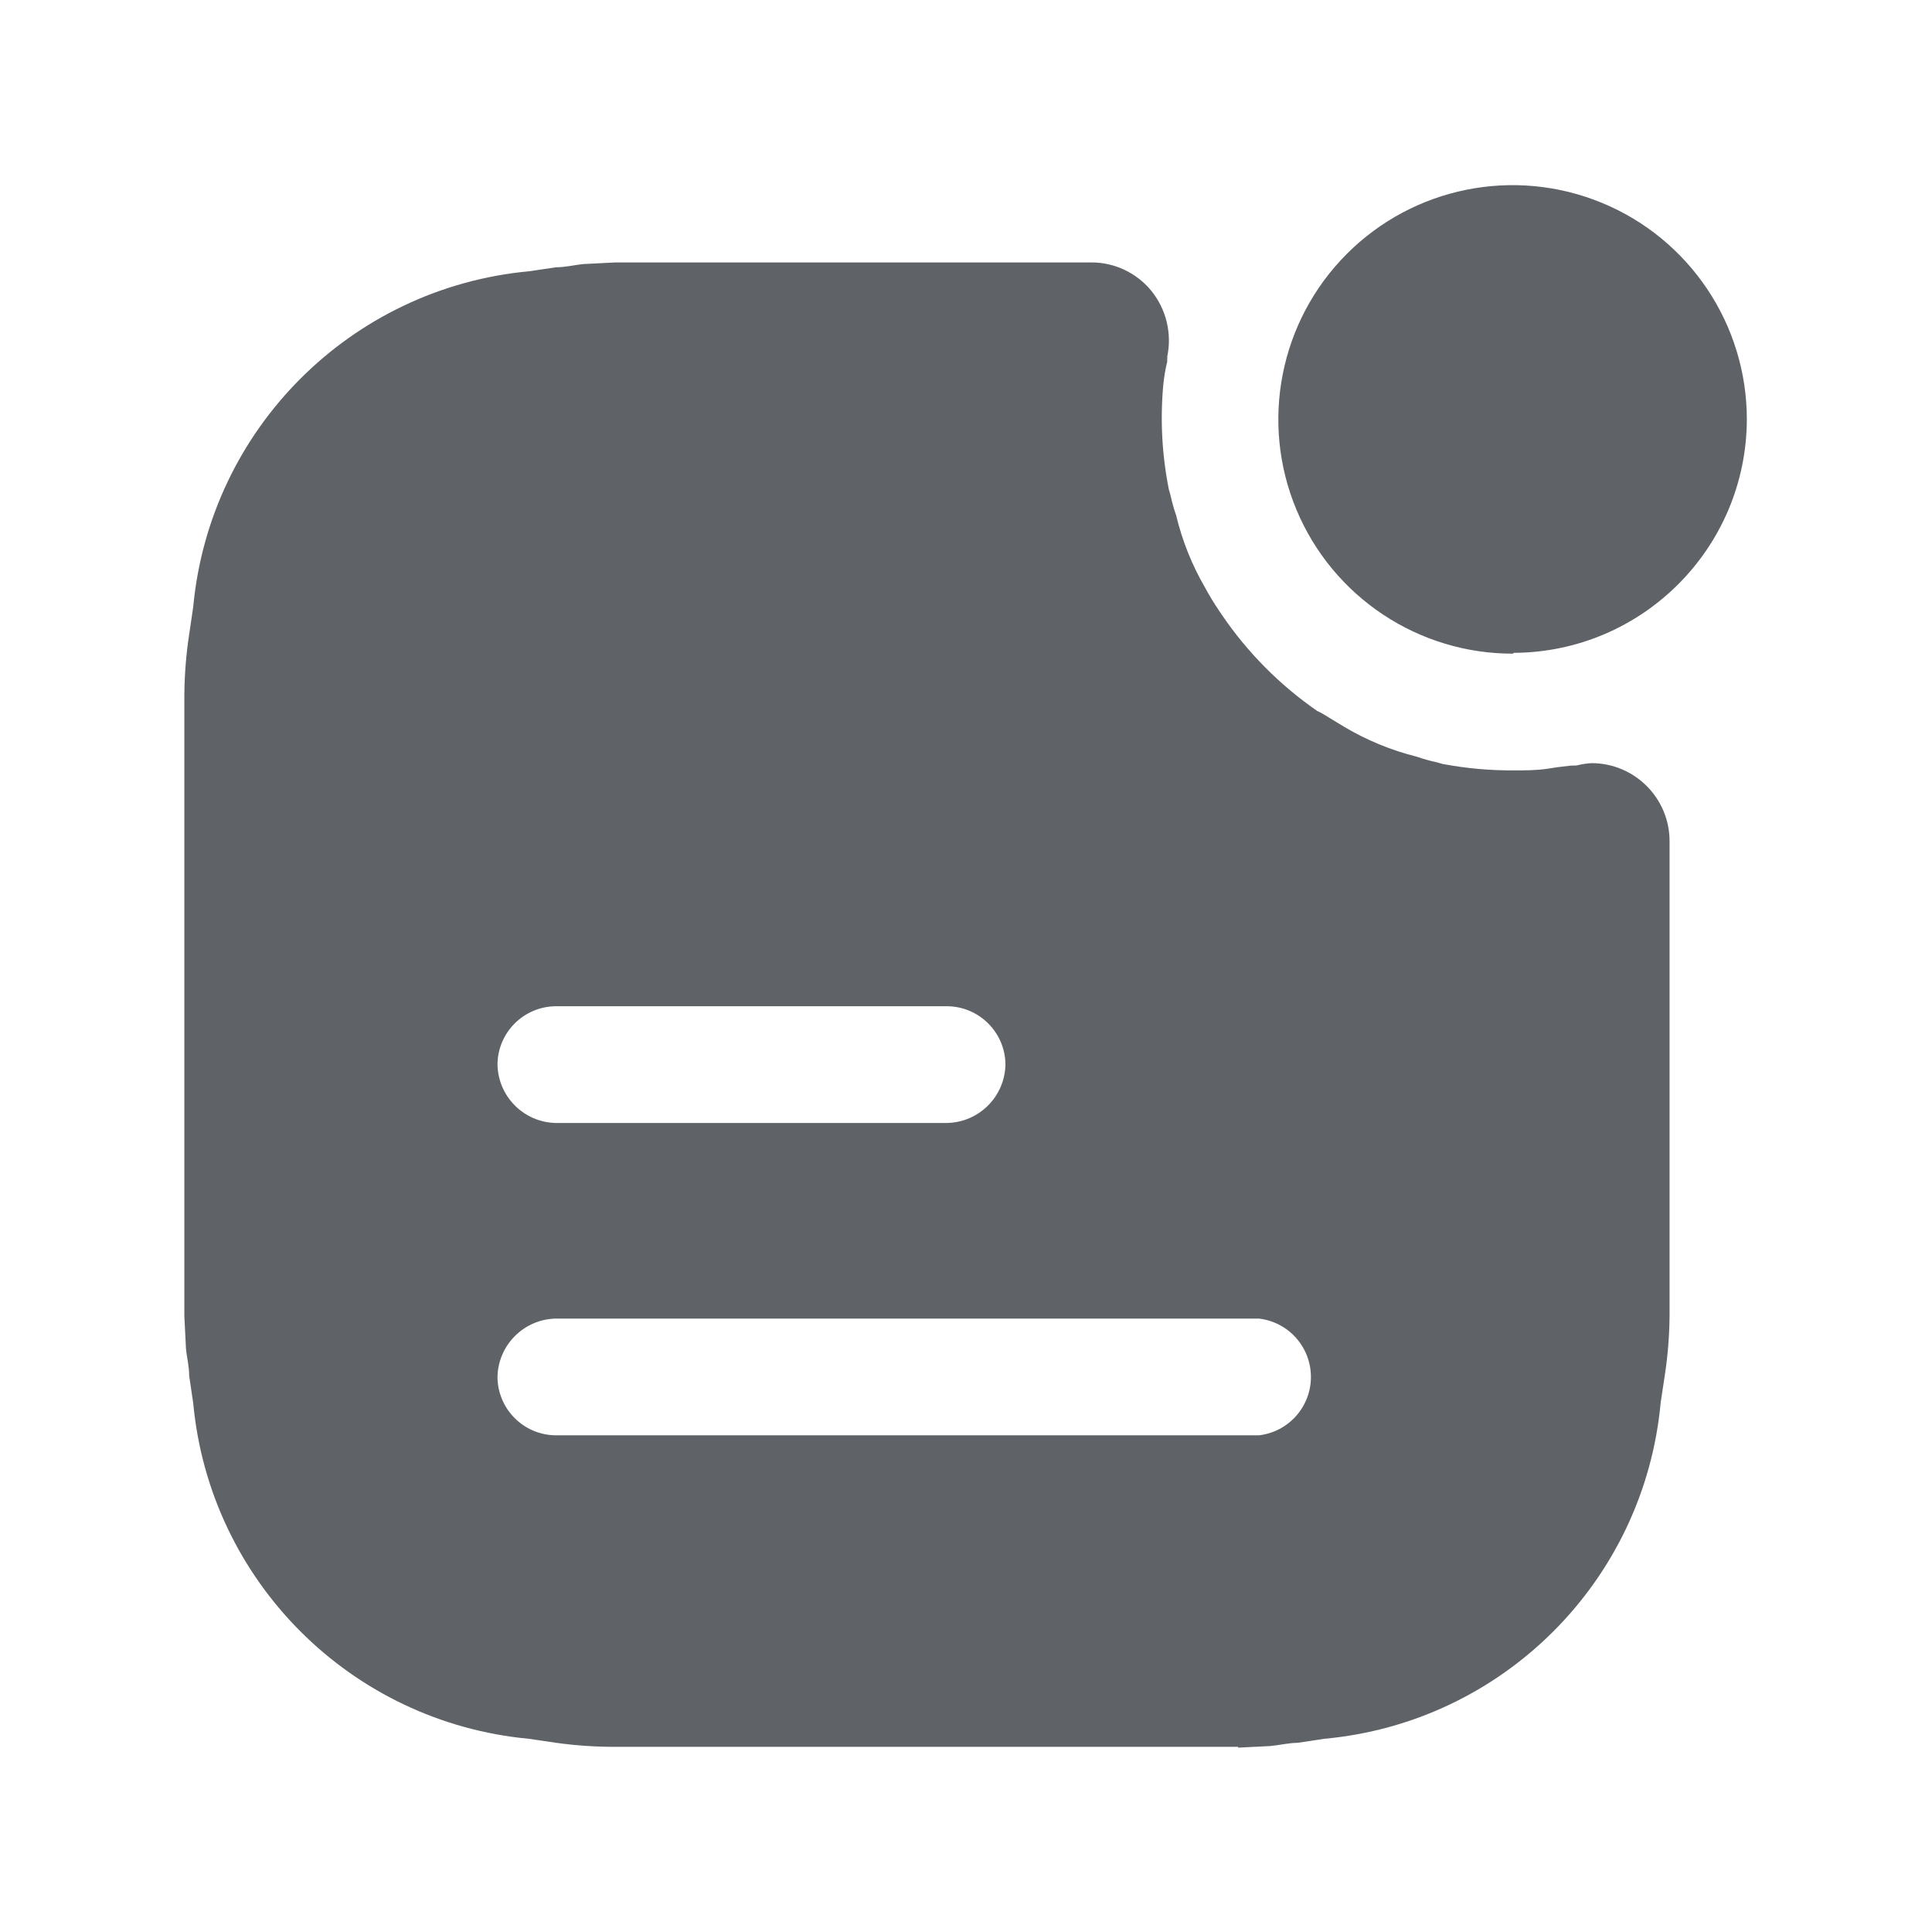
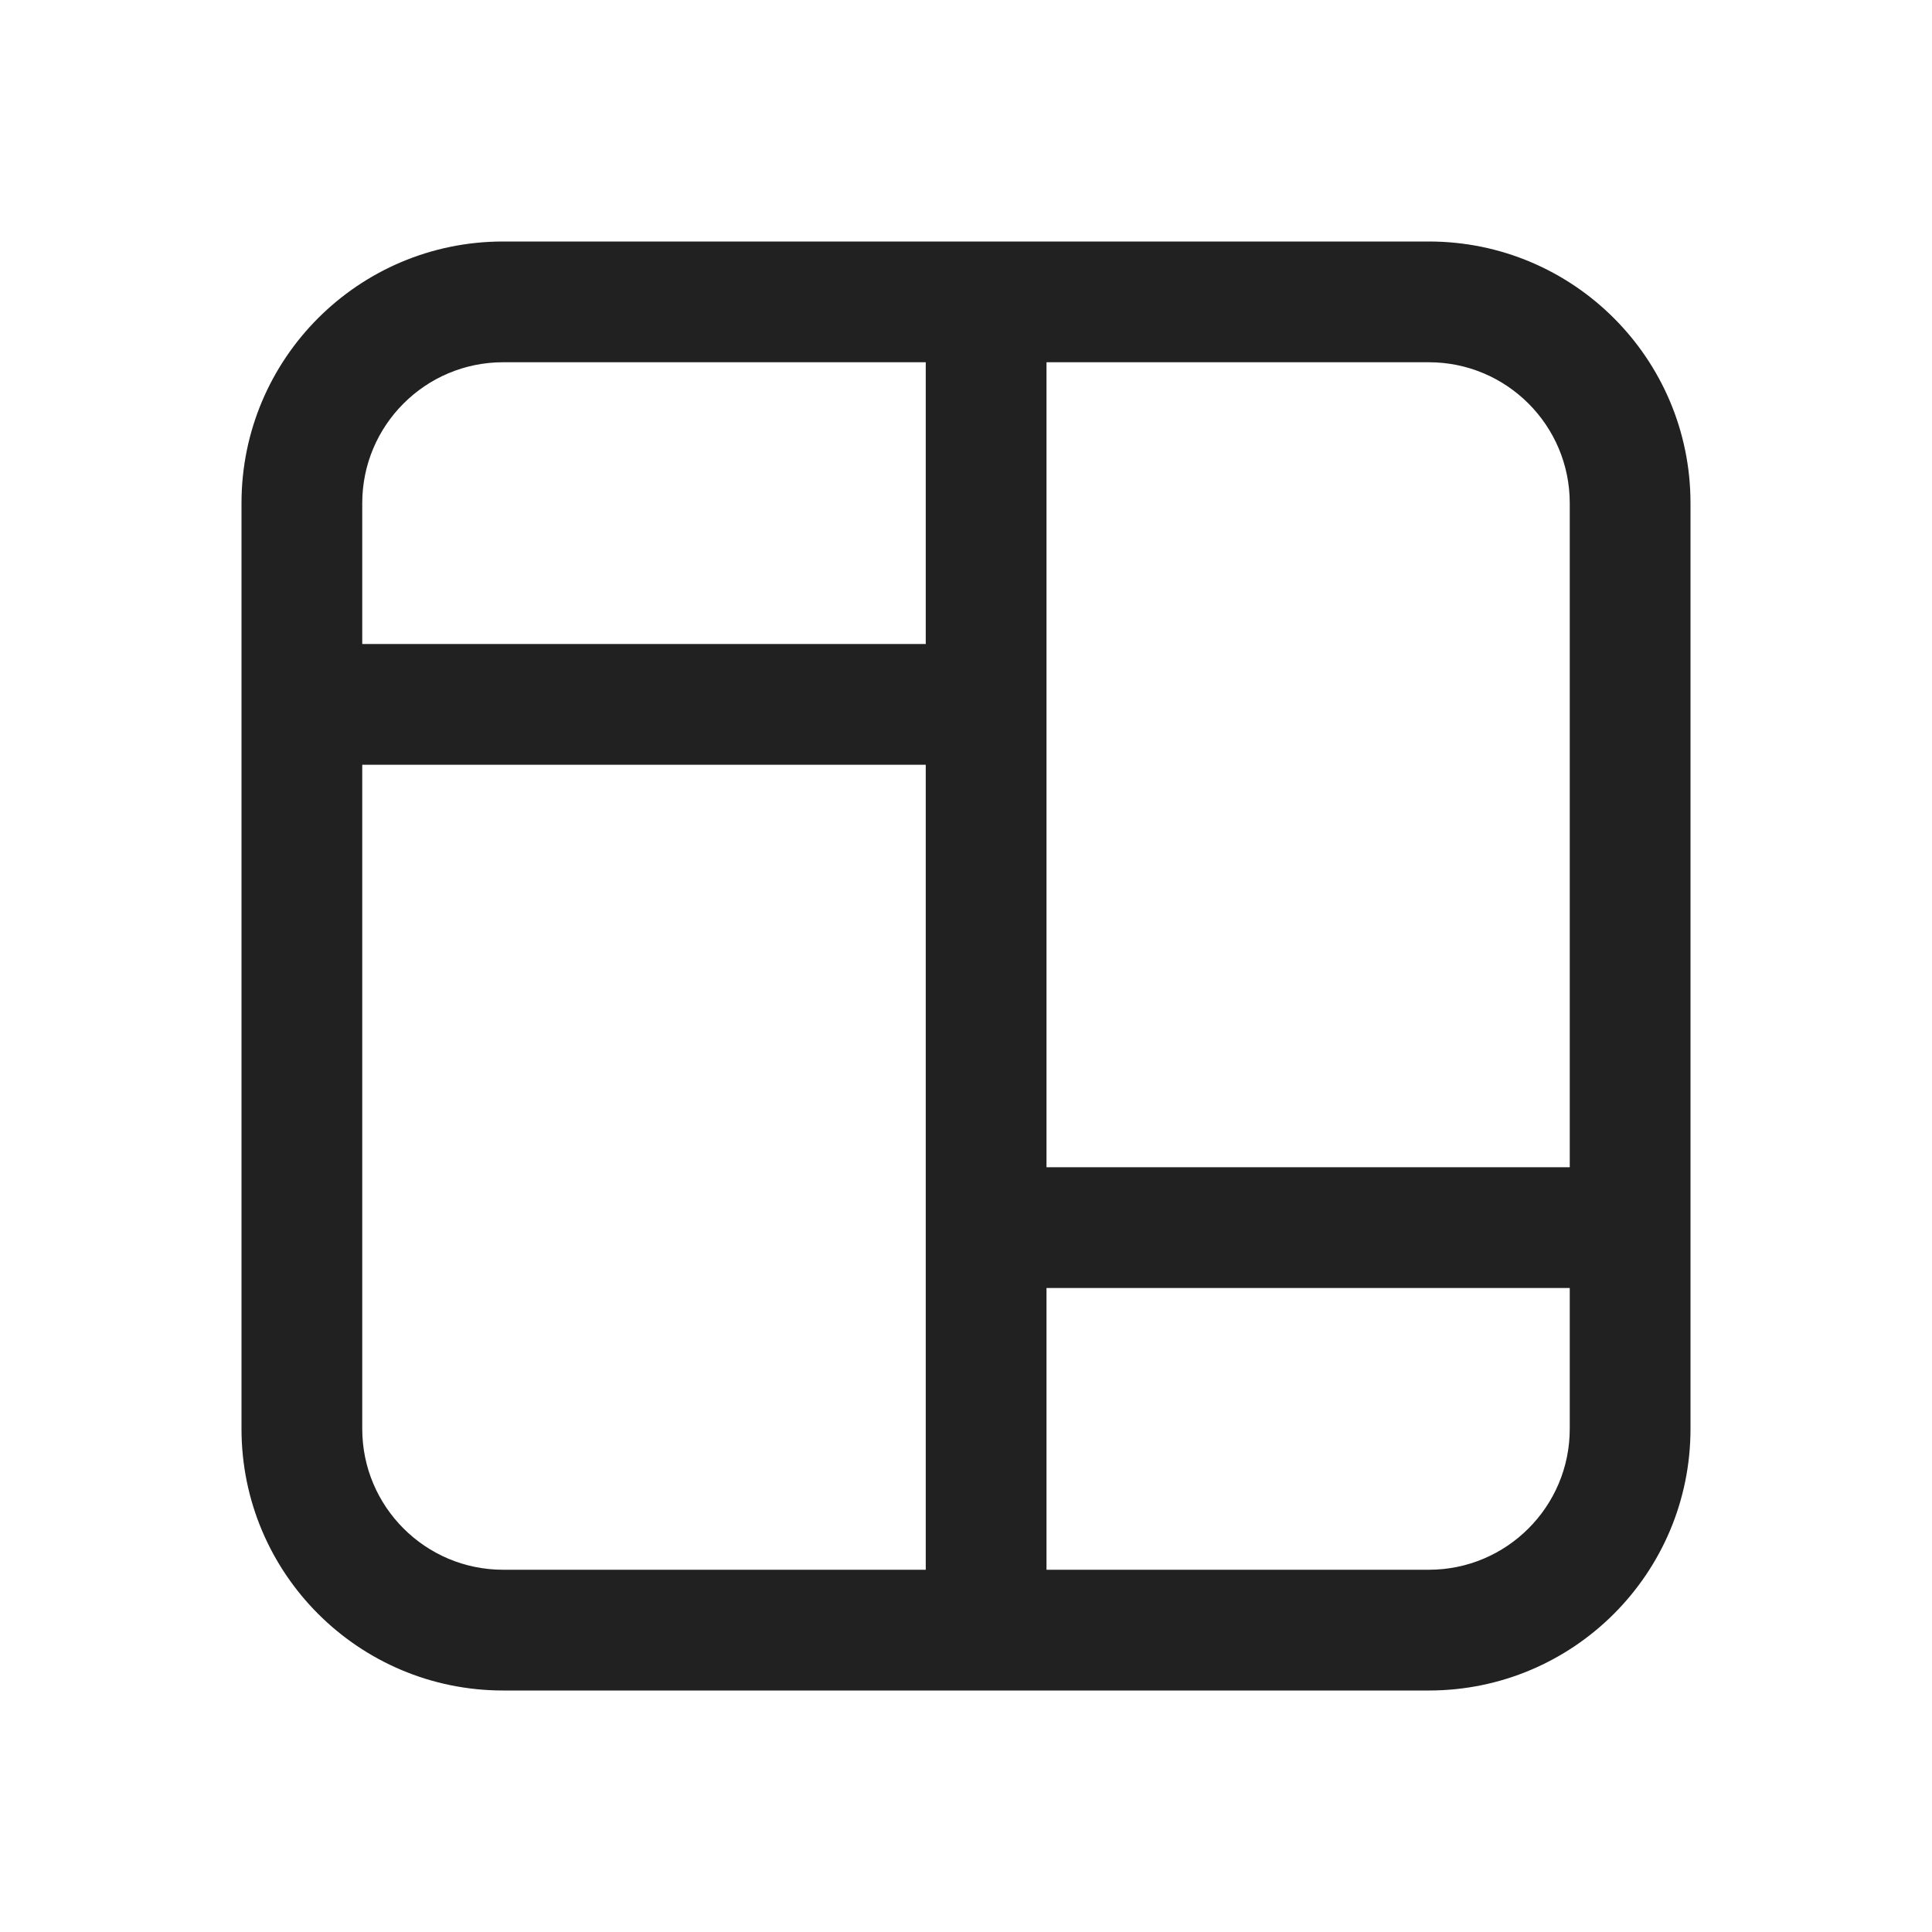
- <svg xmlns="http://www.w3.org/2000/svg" viewBox="0 0 24 24">
-   <path fill="#5f6368" d="M18.8 8.12a2.91 2.91 0 1 1 2.9-2.91 2.91 2.91 0 0 1-2.9 2.9z" />
-   <path fill="#5f6368" d="M15.38 21.7H7.65a5.28 5.28 0 0 1-.74-.05l-.34-.05a4.62 4.62 0 0 1-4.17-4.17l-.05-.34c0-.12-.03-.23-.04-.34l-.02-.4V8.62a5.28 5.28 0 0 1 .06-.74l.05-.34a4.62 4.62 0 0 1 4.17-4.17l.34-.05c.12 0 .23-.03.34-.04l.4-.02h5.9a.96.96 0 0 1 .75.35.98.98 0 0 1 .2.82.13.13 0 0 1 0 .03.12.12 0 0 0 0 .03 2.09 2.09 0 0 0-.05.3 4.52 4.52 0 0 0 .07 1.29l.02.07a2.06 2.06 0 0 0 .07.25 3.34 3.34 0 0 0 .36.9 3.17 3.17 0 0 0 .17.28l.04.06a4.6 4.6 0 0 0 1.18 1.19l.06.03.28.17a3.35 3.35 0 0 0 .9.37 2.06 2.06 0 0 0 .25.07l.07.02a4.63 4.63 0 0 0 .9.08c.13 0 .26 0 .4-.02l.13-.02.17-.02a.13.13 0 0 0 .03 0 .13.13 0 0 1 .03 0 1.01 1.01 0 0 1 .19-.03.97.97 0 0 1 .97.97v5.9a5.23 5.23 0 0 1-.06.74l-.05.33a4.62 4.62 0 0 1-4.18 4.18l-.33.05c-.11 0-.23.03-.34.04l-.4.02zM6.9 16.38a.74.74 0 0 0-.72.73.73.73 0 0 0 .72.72h8.74a.73.73 0 0 0 0-1.45H6.9zm0-3.88a.73.73 0 0 0-.72.72.74.74 0 0 0 .72.73h4.86a.74.74 0 0 0 .73-.73.73.73 0 0 0-.73-.72H6.9z" />
+ <svg xmlns="http://www.w3.org/2000/svg" width="24" height="24" viewBox="0 0 24 24" fill="none">
+   <path d="M17.75 3C19.545 3 21 4.455 21 6.25V17.75C21 19.545 19.545 21 17.75 21H6.25C4.455 21 3 19.545 3 17.75V6.25C3 4.455 4.455 3 6.25 3H17.75ZM4.5 17.75C4.5 18.716 5.284 19.5 6.25 19.5H11.5V9.5H4.5V17.75ZM13 16V19.5H17.75C18.716 19.5 19.5 18.716 19.5 17.75V16H13ZM13 14.5H19.5V6.25C19.5 5.284 18.716 4.5 17.75 4.5H13V14.5ZM6.25 4.5C5.284 4.5 4.5 5.284 4.5 6.25V8H11.5V4.5H6.25Z" fill="#212121" />
</svg>
